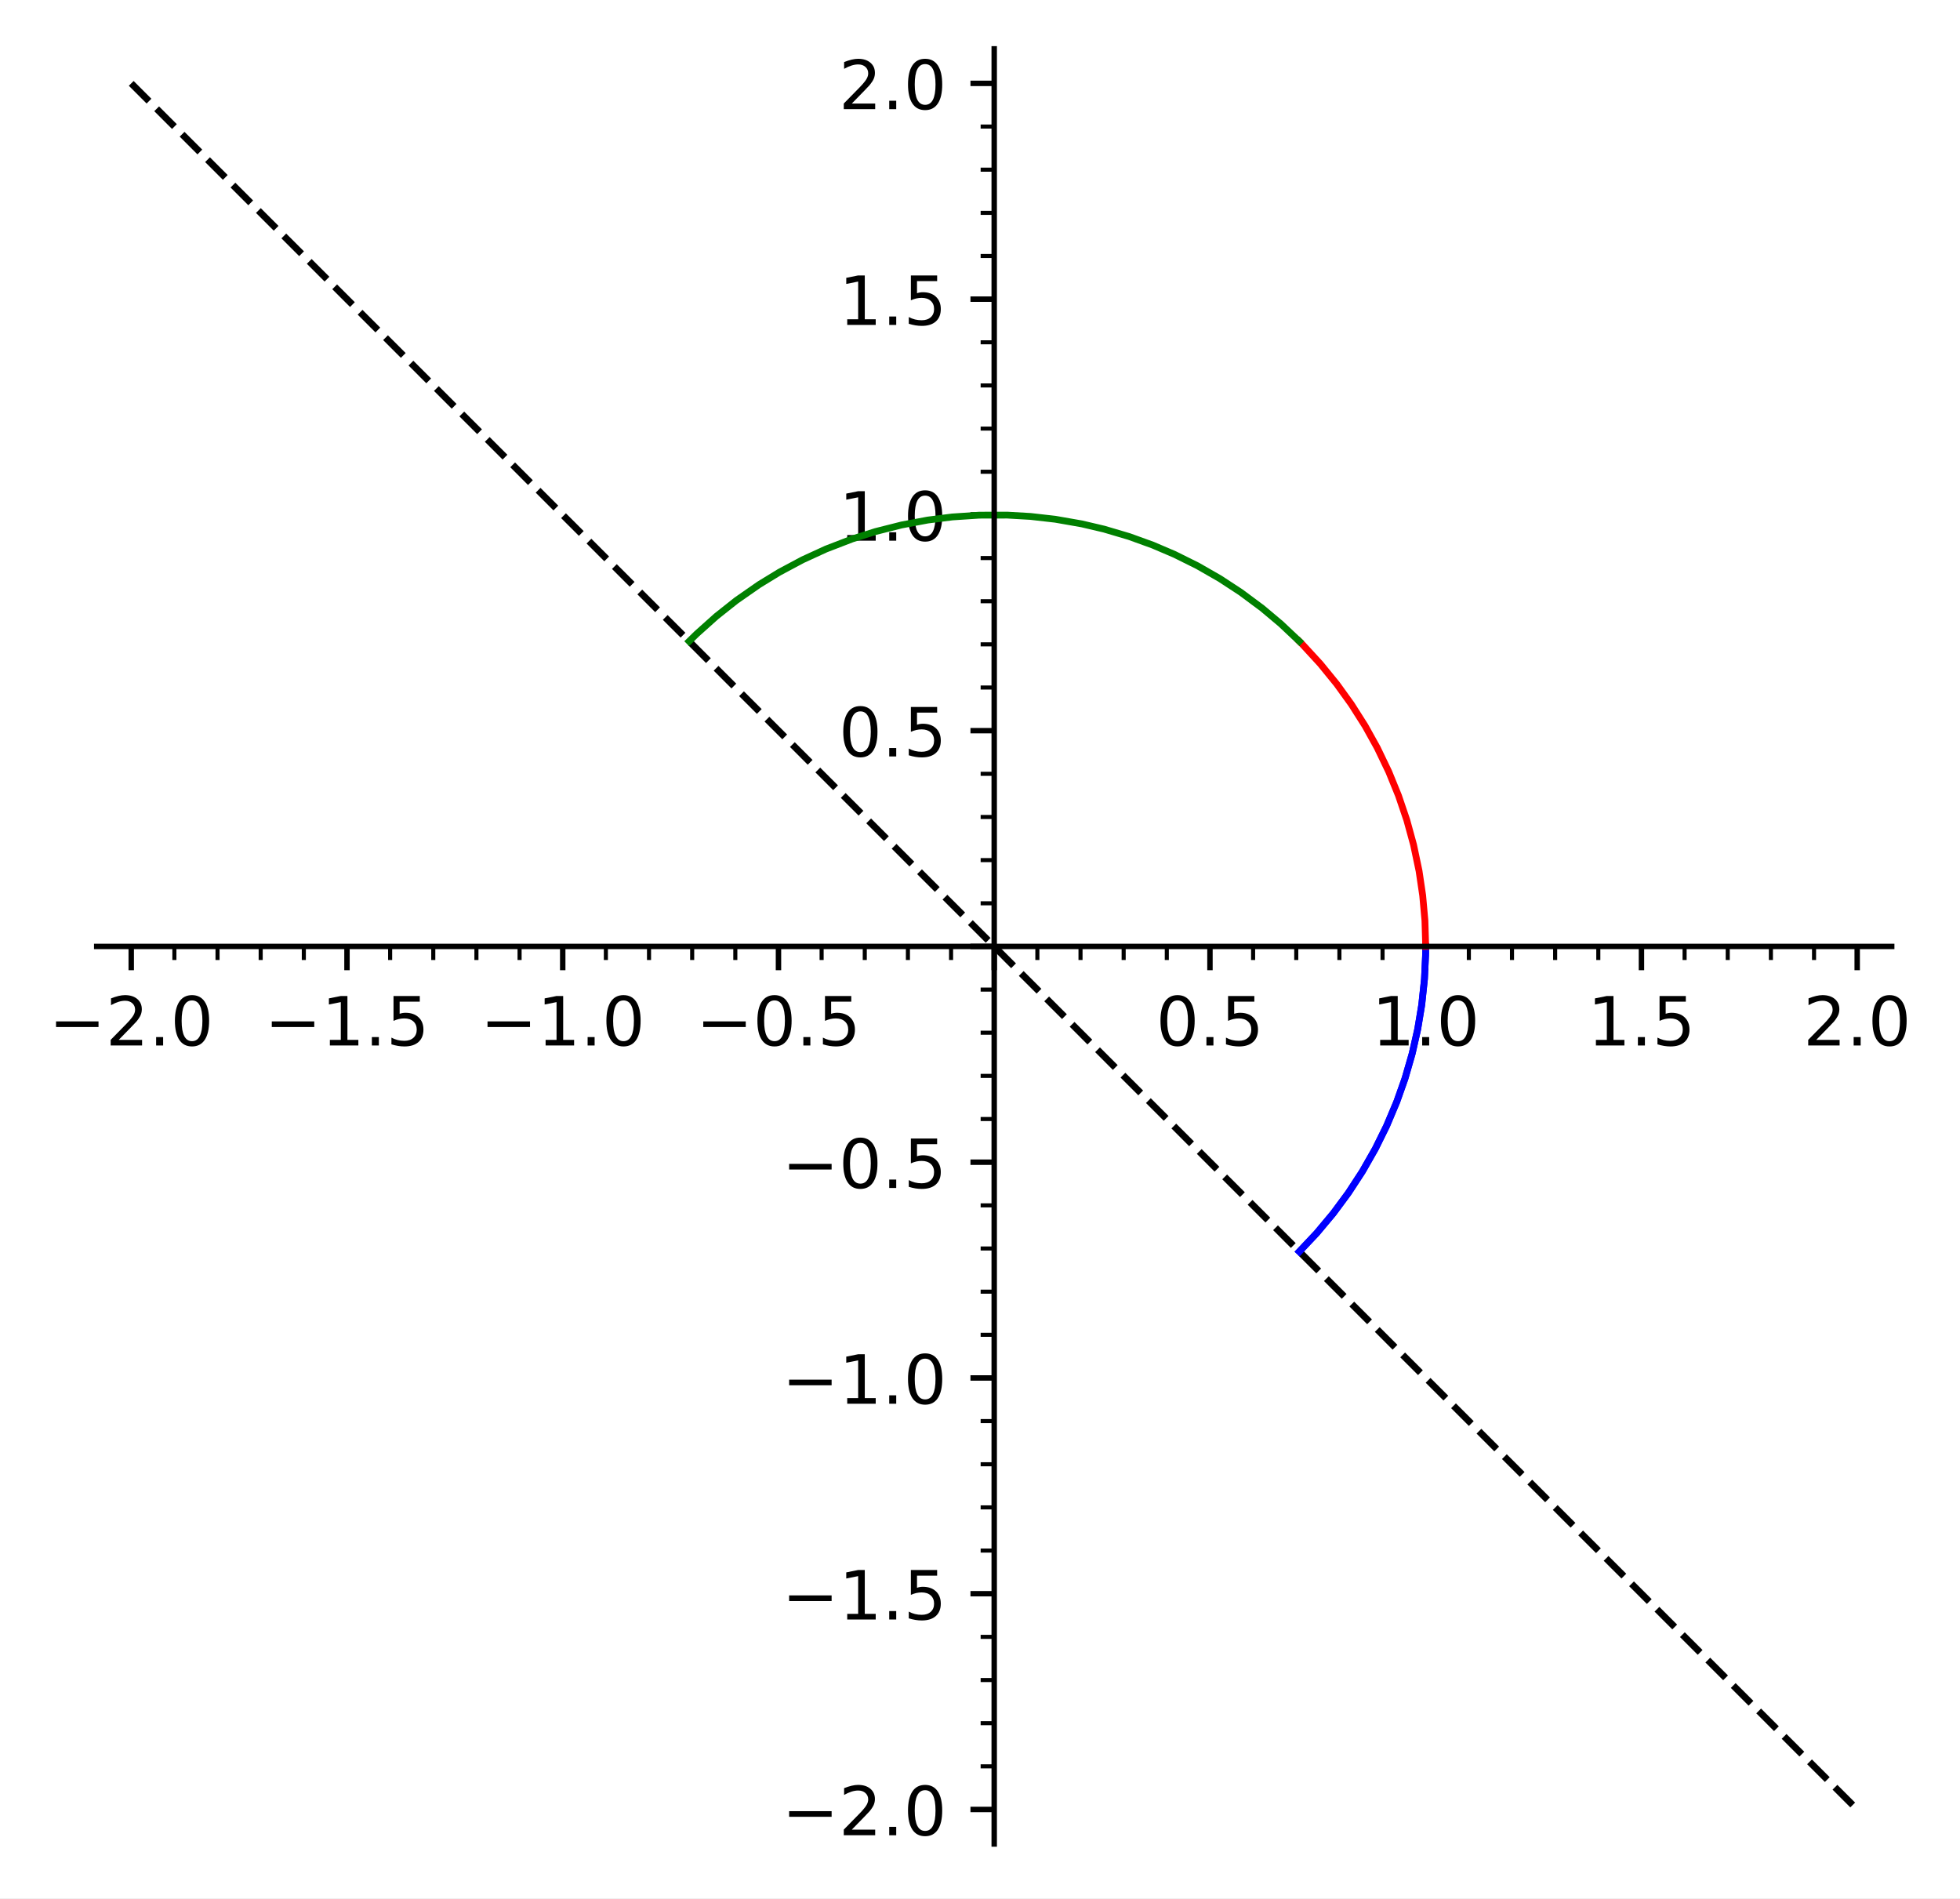
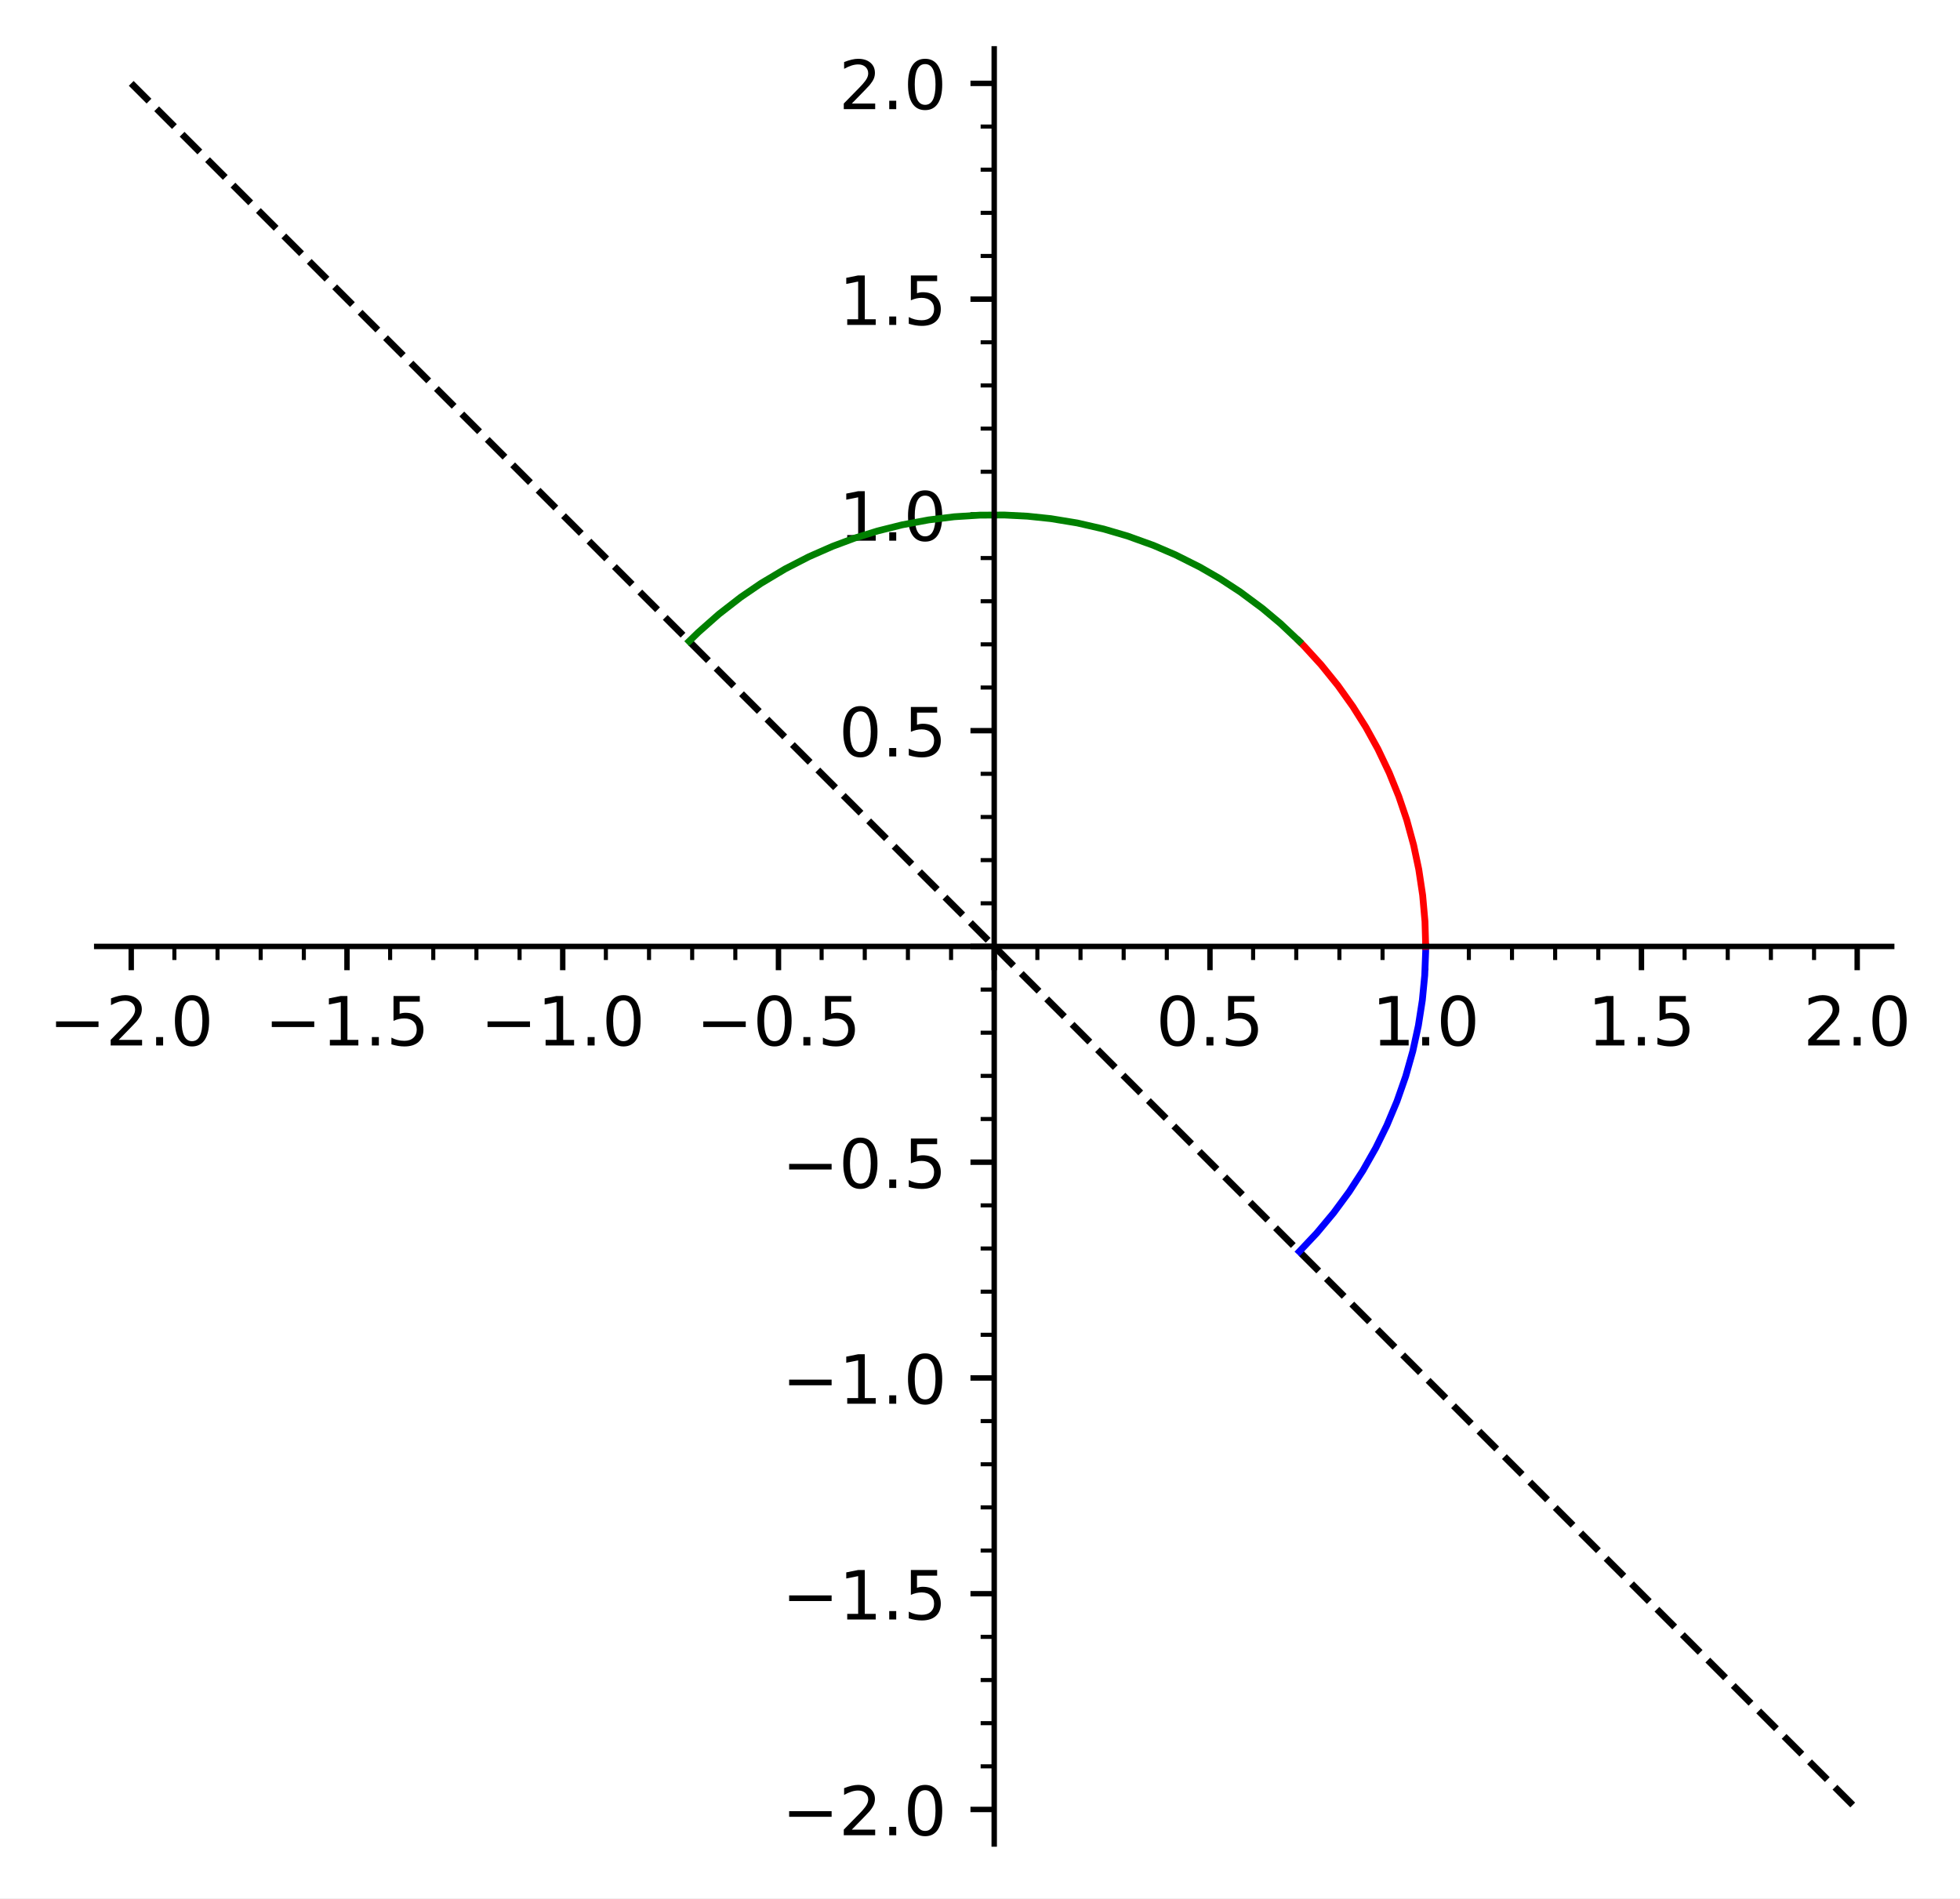
<svg xmlns="http://www.w3.org/2000/svg" xmlns:xlink="http://www.w3.org/1999/xlink" width="288.863pt" height="279.736pt" viewBox="0 0 288.863 279.736" version="1.1">
  <defs>
    <style type="text/css">*{stroke-linejoin: round; stroke-linecap: butt}</style>
  </defs>
  <g id="figure_1">
    <g id="patch_1">
      <path d="M 0 279.736  L 288.863 279.736  L 288.863 0  L 0 0  z " style="fill: #ffffff" />
    </g>
    <g id="axes_1">
      <g id="patch_2">
        <path d="M 14.254 271.745  L 278.799 271.745  L 278.799 7.2  L 14.254 7.2  z " style="fill: #ffffff" />
      </g>
      <g id="matplotlib.axis_1">
        <g id="xtick_1">
          <g id="line2d_1">
            <defs>
-               <path id="m1aa97e43e0" d="M 0 0  L 0 3.5  " style="stroke: #000000; stroke-width: 0.8" />
+               <path id="mdf57a75873" d="M 0 0  L 0 3.5  " style="stroke: #000000; stroke-width: 0.8" />
            </defs>
            <g>
-               <use xlink:href="#m1aa97e43e0" x="19.341" y="139.472" style="stroke: #000000; stroke-width: 0.8" />
+               <use xlink:href="#mdf57a75873" x="19.341" y="139.472" style="stroke: #000000; stroke-width: 0.8" />
            </g>
          </g>
          <g id="text_1">
-             <g transform="translate(7.2 154.0707)scale(0.1 -0.1)">
+             <g transform="translate(7.2 154.0707) scale(0.1 -0.1)">
              <defs>
                <path id="DejaVuSans-2212" d="M 678 2272  L 4684 2272  L 4684 1741  L 678 1741  L 678 2272  z " transform="scale(0.015625)" />
                <path id="DejaVuSans-32" d="M 1228 531  L 3431 531  L 3431 0  L 469 0  L 469 531  Q 828 903 1448 1529  Q 2069 2156 2228 2338  Q 2531 2678 2651 2914  Q 2772 3150 2772 3378  Q 2772 3750 2511 3984  Q 2250 4219 1831 4219  Q 1534 4219 1204 4116  Q 875 4013 500 3803  L 500 4441  Q 881 4594 1212 4672  Q 1544 4750 1819 4750  Q 2544 4750 2975 4387  Q 3406 4025 3406 3419  Q 3406 3131 3298 2873  Q 3191 2616 2906 2266  Q 2828 2175 2409 1742  Q 1991 1309 1228 531  z " transform="scale(0.015625)" />
                <path id="DejaVuSans-2e" d="M 684 794  L 1344 794  L 1344 0  L 684 0  L 684 794  z " transform="scale(0.015625)" />
                <path id="DejaVuSans-30" d="M 2034 4250  Q 1547 4250 1301 3770  Q 1056 3291 1056 2328  Q 1056 1369 1301 889  Q 1547 409 2034 409  Q 2525 409 2770 889  Q 3016 1369 3016 2328  Q 3016 3291 2770 3770  Q 2525 4250 2034 4250  z M 2034 4750  Q 2819 4750 3233 4129  Q 3647 3509 3647 2328  Q 3647 1150 3233 529  Q 2819 -91 2034 -91  Q 1250 -91 836 529  Q 422 1150 422 2328  Q 422 3509 836 4129  Q 1250 4750 2034 4750  z " transform="scale(0.015625)" />
              </defs>
              <use xlink:href="#DejaVuSans-2212" />
              <use xlink:href="#DejaVuSans-32" x="83.789" />
              <use xlink:href="#DejaVuSans-2e" x="147.412" />
              <use xlink:href="#DejaVuSans-30" x="179.199" />
            </g>
          </g>
        </g>
        <g id="xtick_2">
          <g id="line2d_2">
            <g>
-               <use xlink:href="#m1aa97e43e0" x="51.138" y="139.472" style="stroke: #000000; stroke-width: 0.8" />
+               <use xlink:href="#mdf57a75873" x="51.138" y="139.472" style="stroke: #000000; stroke-width: 0.8" />
            </g>
          </g>
          <g id="text_2">
-             <g transform="translate(38.99623 154.0707)scale(0.1 -0.1)">
+             <g transform="translate(38.99623 154.0707) scale(0.1 -0.1)">
              <defs>
                <path id="DejaVuSans-31" d="M 794 531  L 1825 531  L 1825 4091  L 703 3866  L 703 4441  L 1819 4666  L 2450 4666  L 2450 531  L 3481 531  L 3481 0  L 794 0  L 794 531  z " transform="scale(0.015625)" />
                <path id="DejaVuSans-35" d="M 691 4666  L 3169 4666  L 3169 4134  L 1269 4134  L 1269 2991  Q 1406 3038 1543 3061  Q 1681 3084 1819 3084  Q 2600 3084 3056 2656  Q 3513 2228 3513 1497  Q 3513 744 3044 326  Q 2575 -91 1722 -91  Q 1428 -91 1123 -41  Q 819 9 494 109  L 494 744  Q 775 591 1075 516  Q 1375 441 1709 441  Q 2250 441 2565 725  Q 2881 1009 2881 1497  Q 2881 1984 2565 2268  Q 2250 2553 1709 2553  Q 1456 2553 1204 2497  Q 953 2441 691 2322  L 691 4666  z " transform="scale(0.015625)" />
              </defs>
              <use xlink:href="#DejaVuSans-2212" />
              <use xlink:href="#DejaVuSans-31" x="83.789" />
              <use xlink:href="#DejaVuSans-2e" x="147.412" />
              <use xlink:href="#DejaVuSans-35" x="179.199" />
            </g>
          </g>
        </g>
        <g id="xtick_3">
          <g id="line2d_3">
            <g>
-               <use xlink:href="#m1aa97e43e0" x="82.934" y="139.472" style="stroke: #000000; stroke-width: 0.8" />
+               <use xlink:href="#mdf57a75873" x="82.934" y="139.472" style="stroke: #000000; stroke-width: 0.8" />
            </g>
          </g>
          <g id="text_3">
-             <g transform="translate(70.79246 154.0707)scale(0.1 -0.1)">
+             <g transform="translate(70.79246 154.0707) scale(0.1 -0.1)">
              <use xlink:href="#DejaVuSans-2212" />
              <use xlink:href="#DejaVuSans-31" x="83.789" />
              <use xlink:href="#DejaVuSans-2e" x="147.412" />
              <use xlink:href="#DejaVuSans-30" x="179.199" />
            </g>
          </g>
        </g>
        <g id="xtick_4">
          <g id="line2d_4">
            <g>
-               <use xlink:href="#m1aa97e43e0" x="114.73" y="139.472" style="stroke: #000000; stroke-width: 0.8" />
+               <use xlink:href="#mdf57a75873" x="114.73" y="139.472" style="stroke: #000000; stroke-width: 0.8" />
            </g>
          </g>
          <g id="text_4">
-             <g transform="translate(102.5887 154.0707)scale(0.1 -0.1)">
+             <g transform="translate(102.5887 154.0707) scale(0.1 -0.1)">
              <use xlink:href="#DejaVuSans-2212" />
              <use xlink:href="#DejaVuSans-30" x="83.789" />
              <use xlink:href="#DejaVuSans-2e" x="147.412" />
              <use xlink:href="#DejaVuSans-35" x="179.199" />
            </g>
          </g>
        </g>
        <g id="xtick_5">
          <g id="line2d_5">
            <g>
-               <use xlink:href="#m1aa97e43e0" x="146.526" y="139.472" style="stroke: #000000; stroke-width: 0.8" />
+               <use xlink:href="#mdf57a75873" x="146.526" y="139.472" style="stroke: #000000; stroke-width: 0.8" />
            </g>
          </g>
        </g>
        <g id="xtick_6">
          <g id="line2d_6">
            <g>
-               <use xlink:href="#m1aa97e43e0" x="178.323" y="139.472" style="stroke: #000000; stroke-width: 0.8" />
+               <use xlink:href="#mdf57a75873" x="178.323" y="139.472" style="stroke: #000000; stroke-width: 0.8" />
            </g>
          </g>
          <g id="text_5">
-             <g transform="translate(170.371 154.0707)scale(0.1 -0.1)">
+             <g transform="translate(170.371 154.0707) scale(0.1 -0.1)">
              <use xlink:href="#DejaVuSans-30" />
              <use xlink:href="#DejaVuSans-2e" x="63.623" />
              <use xlink:href="#DejaVuSans-35" x="95.41" />
            </g>
          </g>
        </g>
        <g id="xtick_7">
          <g id="line2d_7">
            <g>
-               <use xlink:href="#m1aa97e43e0" x="210.119" y="139.472" style="stroke: #000000; stroke-width: 0.8" />
+               <use xlink:href="#mdf57a75873" x="210.119" y="139.472" style="stroke: #000000; stroke-width: 0.8" />
            </g>
          </g>
          <g id="text_6">
-             <g transform="translate(202.1672 154.0707)scale(0.1 -0.1)">
+             <g transform="translate(202.1672 154.0707) scale(0.1 -0.1)">
              <use xlink:href="#DejaVuSans-31" />
              <use xlink:href="#DejaVuSans-2e" x="63.623" />
              <use xlink:href="#DejaVuSans-30" x="95.41" />
            </g>
          </g>
        </g>
        <g id="xtick_8">
          <g id="line2d_8">
            <g>
-               <use xlink:href="#m1aa97e43e0" x="241.915" y="139.472" style="stroke: #000000; stroke-width: 0.8" />
+               <use xlink:href="#mdf57a75873" x="241.915" y="139.472" style="stroke: #000000; stroke-width: 0.8" />
            </g>
          </g>
          <g id="text_7">
-             <g transform="translate(233.9634 154.0707)scale(0.1 -0.1)">
+             <g transform="translate(233.9634 154.0707) scale(0.1 -0.1)">
              <use xlink:href="#DejaVuSans-31" />
              <use xlink:href="#DejaVuSans-2e" x="63.623" />
              <use xlink:href="#DejaVuSans-35" x="95.41" />
            </g>
          </g>
        </g>
        <g id="xtick_9">
          <g id="line2d_9">
            <g>
-               <use xlink:href="#m1aa97e43e0" x="273.711" y="139.472" style="stroke: #000000; stroke-width: 0.8" />
+               <use xlink:href="#mdf57a75873" x="273.711" y="139.472" style="stroke: #000000; stroke-width: 0.8" />
            </g>
          </g>
          <g id="text_8">
-             <g transform="translate(265.7597 154.0707)scale(0.1 -0.1)">
+             <g transform="translate(265.7597 154.0707) scale(0.1 -0.1)">
              <use xlink:href="#DejaVuSans-32" />
              <use xlink:href="#DejaVuSans-2e" x="63.623" />
              <use xlink:href="#DejaVuSans-30" x="95.41" />
            </g>
          </g>
        </g>
        <g id="xtick_10">
          <g id="line2d_10">
            <defs>
-               <path id="m83ee23207d" d="M 0 0  L 0 2  " style="stroke: #000000; stroke-width: 0.6" />
+               <path id="m8031461a54" d="M 0 0  L 0 2  " style="stroke: #000000; stroke-width: 0.6" />
            </defs>
            <g>
-               <use xlink:href="#m83ee23207d" x="25.701" y="139.472" style="stroke: #000000; stroke-width: 0.6" />
+               <use xlink:href="#m8031461a54" x="25.701" y="139.472" style="stroke: #000000; stroke-width: 0.6" />
            </g>
          </g>
        </g>
        <g id="xtick_11">
          <g id="line2d_11">
            <g>
-               <use xlink:href="#m83ee23207d" x="32.06" y="139.472" style="stroke: #000000; stroke-width: 0.6" />
+               <use xlink:href="#m8031461a54" x="32.06" y="139.472" style="stroke: #000000; stroke-width: 0.6" />
            </g>
          </g>
        </g>
        <g id="xtick_12">
          <g id="line2d_12">
            <g>
-               <use xlink:href="#m83ee23207d" x="38.419" y="139.472" style="stroke: #000000; stroke-width: 0.6" />
+               <use xlink:href="#m8031461a54" x="38.419" y="139.472" style="stroke: #000000; stroke-width: 0.6" />
            </g>
          </g>
        </g>
        <g id="xtick_13">
          <g id="line2d_13">
            <g>
-               <use xlink:href="#m83ee23207d" x="44.778" y="139.472" style="stroke: #000000; stroke-width: 0.6" />
+               <use xlink:href="#m8031461a54" x="44.778" y="139.472" style="stroke: #000000; stroke-width: 0.6" />
            </g>
          </g>
        </g>
        <g id="xtick_14">
          <g id="line2d_14">
            <g>
-               <use xlink:href="#m83ee23207d" x="57.497" y="139.472" style="stroke: #000000; stroke-width: 0.6" />
+               <use xlink:href="#m8031461a54" x="57.497" y="139.472" style="stroke: #000000; stroke-width: 0.6" />
            </g>
          </g>
        </g>
        <g id="xtick_15">
          <g id="line2d_15">
            <g>
-               <use xlink:href="#m83ee23207d" x="63.856" y="139.472" style="stroke: #000000; stroke-width: 0.6" />
+               <use xlink:href="#m8031461a54" x="63.856" y="139.472" style="stroke: #000000; stroke-width: 0.6" />
            </g>
          </g>
        </g>
        <g id="xtick_16">
          <g id="line2d_16">
            <g>
-               <use xlink:href="#m83ee23207d" x="70.215" y="139.472" style="stroke: #000000; stroke-width: 0.6" />
+               <use xlink:href="#m8031461a54" x="70.215" y="139.472" style="stroke: #000000; stroke-width: 0.6" />
            </g>
          </g>
        </g>
        <g id="xtick_17">
          <g id="line2d_17">
            <g>
-               <use xlink:href="#m83ee23207d" x="76.575" y="139.472" style="stroke: #000000; stroke-width: 0.6" />
+               <use xlink:href="#m8031461a54" x="76.575" y="139.472" style="stroke: #000000; stroke-width: 0.6" />
            </g>
          </g>
        </g>
        <g id="xtick_18">
          <g id="line2d_18">
            <g>
-               <use xlink:href="#m83ee23207d" x="89.293" y="139.472" style="stroke: #000000; stroke-width: 0.6" />
+               <use xlink:href="#m8031461a54" x="89.293" y="139.472" style="stroke: #000000; stroke-width: 0.6" />
            </g>
          </g>
        </g>
        <g id="xtick_19">
          <g id="line2d_19">
            <g>
-               <use xlink:href="#m83ee23207d" x="95.652" y="139.472" style="stroke: #000000; stroke-width: 0.6" />
+               <use xlink:href="#m8031461a54" x="95.652" y="139.472" style="stroke: #000000; stroke-width: 0.6" />
            </g>
          </g>
        </g>
        <g id="xtick_20">
          <g id="line2d_20">
            <g>
-               <use xlink:href="#m83ee23207d" x="102.012" y="139.472" style="stroke: #000000; stroke-width: 0.6" />
+               <use xlink:href="#m8031461a54" x="102.012" y="139.472" style="stroke: #000000; stroke-width: 0.6" />
            </g>
          </g>
        </g>
        <g id="xtick_21">
          <g id="line2d_21">
            <g>
-               <use xlink:href="#m83ee23207d" x="108.371" y="139.472" style="stroke: #000000; stroke-width: 0.6" />
+               <use xlink:href="#m8031461a54" x="108.371" y="139.472" style="stroke: #000000; stroke-width: 0.6" />
            </g>
          </g>
        </g>
        <g id="xtick_22">
          <g id="line2d_22">
            <g>
-               <use xlink:href="#m83ee23207d" x="121.089" y="139.472" style="stroke: #000000; stroke-width: 0.6" />
+               <use xlink:href="#m8031461a54" x="121.089" y="139.472" style="stroke: #000000; stroke-width: 0.6" />
            </g>
          </g>
        </g>
        <g id="xtick_23">
          <g id="line2d_23">
            <g>
-               <use xlink:href="#m83ee23207d" x="127.449" y="139.472" style="stroke: #000000; stroke-width: 0.6" />
+               <use xlink:href="#m8031461a54" x="127.449" y="139.472" style="stroke: #000000; stroke-width: 0.6" />
            </g>
          </g>
        </g>
        <g id="xtick_24">
          <g id="line2d_24">
            <g>
-               <use xlink:href="#m83ee23207d" x="133.808" y="139.472" style="stroke: #000000; stroke-width: 0.6" />
+               <use xlink:href="#m8031461a54" x="133.808" y="139.472" style="stroke: #000000; stroke-width: 0.6" />
            </g>
          </g>
        </g>
        <g id="xtick_25">
          <g id="line2d_25">
            <g>
-               <use xlink:href="#m83ee23207d" x="140.167" y="139.472" style="stroke: #000000; stroke-width: 0.6" />
+               <use xlink:href="#m8031461a54" x="140.167" y="139.472" style="stroke: #000000; stroke-width: 0.6" />
            </g>
          </g>
        </g>
        <g id="xtick_26">
          <g id="line2d_26">
            <g>
-               <use xlink:href="#m83ee23207d" x="152.886" y="139.472" style="stroke: #000000; stroke-width: 0.6" />
+               <use xlink:href="#m8031461a54" x="152.886" y="139.472" style="stroke: #000000; stroke-width: 0.6" />
            </g>
          </g>
        </g>
        <g id="xtick_27">
          <g id="line2d_27">
            <g>
-               <use xlink:href="#m83ee23207d" x="159.245" y="139.472" style="stroke: #000000; stroke-width: 0.6" />
+               <use xlink:href="#m8031461a54" x="159.245" y="139.472" style="stroke: #000000; stroke-width: 0.6" />
            </g>
          </g>
        </g>
        <g id="xtick_28">
          <g id="line2d_28">
            <g>
-               <use xlink:href="#m83ee23207d" x="165.604" y="139.472" style="stroke: #000000; stroke-width: 0.6" />
+               <use xlink:href="#m8031461a54" x="165.604" y="139.472" style="stroke: #000000; stroke-width: 0.6" />
            </g>
          </g>
        </g>
        <g id="xtick_29">
          <g id="line2d_29">
            <g>
-               <use xlink:href="#m83ee23207d" x="171.963" y="139.472" style="stroke: #000000; stroke-width: 0.6" />
+               <use xlink:href="#m8031461a54" x="171.963" y="139.472" style="stroke: #000000; stroke-width: 0.6" />
            </g>
          </g>
        </g>
        <g id="xtick_30">
          <g id="line2d_30">
            <g>
-               <use xlink:href="#m83ee23207d" x="184.682" y="139.472" style="stroke: #000000; stroke-width: 0.6" />
+               <use xlink:href="#m8031461a54" x="184.682" y="139.472" style="stroke: #000000; stroke-width: 0.6" />
            </g>
          </g>
        </g>
        <g id="xtick_31">
          <g id="line2d_31">
            <g>
-               <use xlink:href="#m83ee23207d" x="191.041" y="139.472" style="stroke: #000000; stroke-width: 0.6" />
+               <use xlink:href="#m8031461a54" x="191.041" y="139.472" style="stroke: #000000; stroke-width: 0.6" />
            </g>
          </g>
        </g>
        <g id="xtick_32">
          <g id="line2d_32">
            <g>
-               <use xlink:href="#m83ee23207d" x="197.4" y="139.472" style="stroke: #000000; stroke-width: 0.6" />
+               <use xlink:href="#m8031461a54" x="197.4" y="139.472" style="stroke: #000000; stroke-width: 0.6" />
            </g>
          </g>
        </g>
        <g id="xtick_33">
          <g id="line2d_33">
            <g>
-               <use xlink:href="#m83ee23207d" x="203.76" y="139.472" style="stroke: #000000; stroke-width: 0.6" />
+               <use xlink:href="#m8031461a54" x="203.76" y="139.472" style="stroke: #000000; stroke-width: 0.6" />
            </g>
          </g>
        </g>
        <g id="xtick_34">
          <g id="line2d_34">
            <g>
-               <use xlink:href="#m83ee23207d" x="216.478" y="139.472" style="stroke: #000000; stroke-width: 0.6" />
+               <use xlink:href="#m8031461a54" x="216.478" y="139.472" style="stroke: #000000; stroke-width: 0.6" />
            </g>
          </g>
        </g>
        <g id="xtick_35">
          <g id="line2d_35">
            <g>
-               <use xlink:href="#m83ee23207d" x="222.837" y="139.472" style="stroke: #000000; stroke-width: 0.6" />
+               <use xlink:href="#m8031461a54" x="222.837" y="139.472" style="stroke: #000000; stroke-width: 0.6" />
            </g>
          </g>
        </g>
        <g id="xtick_36">
          <g id="line2d_36">
            <g>
-               <use xlink:href="#m83ee23207d" x="229.197" y="139.472" style="stroke: #000000; stroke-width: 0.6" />
+               <use xlink:href="#m8031461a54" x="229.197" y="139.472" style="stroke: #000000; stroke-width: 0.6" />
            </g>
          </g>
        </g>
        <g id="xtick_37">
          <g id="line2d_37">
            <g>
-               <use xlink:href="#m83ee23207d" x="235.556" y="139.472" style="stroke: #000000; stroke-width: 0.6" />
+               <use xlink:href="#m8031461a54" x="235.556" y="139.472" style="stroke: #000000; stroke-width: 0.6" />
            </g>
          </g>
        </g>
        <g id="xtick_38">
          <g id="line2d_38">
            <g>
-               <use xlink:href="#m83ee23207d" x="248.274" y="139.472" style="stroke: #000000; stroke-width: 0.6" />
+               <use xlink:href="#m8031461a54" x="248.274" y="139.472" style="stroke: #000000; stroke-width: 0.6" />
            </g>
          </g>
        </g>
        <g id="xtick_39">
          <g id="line2d_39">
            <g>
-               <use xlink:href="#m83ee23207d" x="254.633" y="139.472" style="stroke: #000000; stroke-width: 0.6" />
+               <use xlink:href="#m8031461a54" x="254.633" y="139.472" style="stroke: #000000; stroke-width: 0.6" />
            </g>
          </g>
        </g>
        <g id="xtick_40">
          <g id="line2d_40">
            <g>
-               <use xlink:href="#m83ee23207d" x="260.993" y="139.472" style="stroke: #000000; stroke-width: 0.6" />
+               <use xlink:href="#m8031461a54" x="260.993" y="139.472" style="stroke: #000000; stroke-width: 0.6" />
            </g>
          </g>
        </g>
        <g id="xtick_41">
          <g id="line2d_41">
            <g>
-               <use xlink:href="#m83ee23207d" x="267.352" y="139.472" style="stroke: #000000; stroke-width: 0.6" />
+               <use xlink:href="#m8031461a54" x="267.352" y="139.472" style="stroke: #000000; stroke-width: 0.6" />
            </g>
          </g>
        </g>
      </g>
      <g id="matplotlib.axis_2">
        <g id="ytick_1">
          <g id="line2d_42">
            <defs>
-               <path id="m2be7f52043" d="M 0 0  L -3.5 0  " style="stroke: #000000; stroke-width: 0.8" />
+               <path id="ma9ec207787" d="M 0 0  L -3.5 0  " style="stroke: #000000; stroke-width: 0.8" />
            </defs>
            <g>
-               <use xlink:href="#m2be7f52043" x="146.526" y="266.657" style="stroke: #000000; stroke-width: 0.8" />
+               <use xlink:href="#ma9ec207787" x="146.526" y="266.657" style="stroke: #000000; stroke-width: 0.8" />
            </g>
          </g>
          <g id="text_9">
-             <g transform="translate(115.2435 270.4564)scale(0.1 -0.1)">
+             <g transform="translate(115.2435 270.4564) scale(0.1 -0.1)">
              <use xlink:href="#DejaVuSans-2212" />
              <use xlink:href="#DejaVuSans-32" x="83.789" />
              <use xlink:href="#DejaVuSans-2e" x="147.412" />
              <use xlink:href="#DejaVuSans-30" x="179.199" />
            </g>
          </g>
        </g>
        <g id="ytick_2">
          <g id="line2d_43">
            <g>
-               <use xlink:href="#m2be7f52043" x="146.526" y="234.861" style="stroke: #000000; stroke-width: 0.8" />
+               <use xlink:href="#ma9ec207787" x="146.526" y="234.861" style="stroke: #000000; stroke-width: 0.8" />
            </g>
          </g>
          <g id="text_10">
-             <g transform="translate(115.2435 238.6602)scale(0.1 -0.1)">
+             <g transform="translate(115.2435 238.6602) scale(0.1 -0.1)">
              <use xlink:href="#DejaVuSans-2212" />
              <use xlink:href="#DejaVuSans-31" x="83.789" />
              <use xlink:href="#DejaVuSans-2e" x="147.412" />
              <use xlink:href="#DejaVuSans-35" x="179.199" />
            </g>
          </g>
        </g>
        <g id="ytick_3">
          <g id="line2d_44">
            <g>
-               <use xlink:href="#m2be7f52043" x="146.526" y="203.065" style="stroke: #000000; stroke-width: 0.8" />
+               <use xlink:href="#ma9ec207787" x="146.526" y="203.065" style="stroke: #000000; stroke-width: 0.8" />
            </g>
          </g>
          <g id="text_11">
-             <g transform="translate(115.2435 206.864)scale(0.1 -0.1)">
+             <g transform="translate(115.2435 206.864) scale(0.1 -0.1)">
              <use xlink:href="#DejaVuSans-2212" />
              <use xlink:href="#DejaVuSans-31" x="83.789" />
              <use xlink:href="#DejaVuSans-2e" x="147.412" />
              <use xlink:href="#DejaVuSans-30" x="179.199" />
            </g>
          </g>
        </g>
        <g id="ytick_4">
          <g id="line2d_45">
            <g>
-               <use xlink:href="#m2be7f52043" x="146.526" y="171.269" style="stroke: #000000; stroke-width: 0.8" />
+               <use xlink:href="#ma9ec207787" x="146.526" y="171.269" style="stroke: #000000; stroke-width: 0.8" />
            </g>
          </g>
          <g id="text_12">
-             <g transform="translate(115.2435 175.0678)scale(0.1 -0.1)">
+             <g transform="translate(115.2435 175.0678) scale(0.1 -0.1)">
              <use xlink:href="#DejaVuSans-2212" />
              <use xlink:href="#DejaVuSans-30" x="83.789" />
              <use xlink:href="#DejaVuSans-2e" x="147.412" />
              <use xlink:href="#DejaVuSans-35" x="179.199" />
            </g>
          </g>
        </g>
        <g id="ytick_5">
          <g id="line2d_46">
            <g>
-               <use xlink:href="#m2be7f52043" x="146.526" y="139.472" style="stroke: #000000; stroke-width: 0.8" />
+               <use xlink:href="#ma9ec207787" x="146.526" y="139.472" style="stroke: #000000; stroke-width: 0.8" />
            </g>
          </g>
        </g>
        <g id="ytick_6">
          <g id="line2d_47">
            <g>
-               <use xlink:href="#m2be7f52043" x="146.526" y="107.676" style="stroke: #000000; stroke-width: 0.8" />
+               <use xlink:href="#ma9ec207787" x="146.526" y="107.676" style="stroke: #000000; stroke-width: 0.8" />
            </g>
          </g>
          <g id="text_13">
-             <g transform="translate(123.6232 111.4753)scale(0.1 -0.1)">
+             <g transform="translate(123.6232 111.4753) scale(0.1 -0.1)">
              <use xlink:href="#DejaVuSans-30" />
              <use xlink:href="#DejaVuSans-2e" x="63.623" />
              <use xlink:href="#DejaVuSans-35" x="95.41" />
            </g>
          </g>
        </g>
        <g id="ytick_7">
          <g id="line2d_48">
            <g>
-               <use xlink:href="#m2be7f52043" x="146.526" y="75.88" style="stroke: #000000; stroke-width: 0.8" />
+               <use xlink:href="#ma9ec207787" x="146.526" y="75.88" style="stroke: #000000; stroke-width: 0.8" />
            </g>
          </g>
          <g id="text_14">
-             <g transform="translate(123.6232 79.67907)scale(0.1 -0.1)">
+             <g transform="translate(123.6232 79.67907) scale(0.1 -0.1)">
              <use xlink:href="#DejaVuSans-31" />
              <use xlink:href="#DejaVuSans-2e" x="63.623" />
              <use xlink:href="#DejaVuSans-30" x="95.41" />
            </g>
          </g>
        </g>
        <g id="ytick_8">
          <g id="line2d_49">
            <g>
-               <use xlink:href="#m2be7f52043" x="146.526" y="44.084" style="stroke: #000000; stroke-width: 0.8" />
+               <use xlink:href="#ma9ec207787" x="146.526" y="44.084" style="stroke: #000000; stroke-width: 0.8" />
            </g>
          </g>
          <g id="text_15">
-             <g transform="translate(123.6232 47.88284)scale(0.1 -0.1)">
+             <g transform="translate(123.6232 47.88284) scale(0.1 -0.1)">
              <use xlink:href="#DejaVuSans-31" />
              <use xlink:href="#DejaVuSans-2e" x="63.623" />
              <use xlink:href="#DejaVuSans-35" x="95.41" />
            </g>
          </g>
        </g>
        <g id="ytick_9">
          <g id="line2d_50">
            <g>
-               <use xlink:href="#m2be7f52043" x="146.526" y="12.287" style="stroke: #000000; stroke-width: 0.8" />
+               <use xlink:href="#ma9ec207787" x="146.526" y="12.287" style="stroke: #000000; stroke-width: 0.8" />
            </g>
          </g>
          <g id="text_16">
-             <g transform="translate(123.6232 16.08661)scale(0.1 -0.1)">
+             <g transform="translate(123.6232 16.08661) scale(0.1 -0.1)">
              <use xlink:href="#DejaVuSans-32" />
              <use xlink:href="#DejaVuSans-2e" x="63.623" />
              <use xlink:href="#DejaVuSans-30" x="95.41" />
            </g>
          </g>
        </g>
        <g id="ytick_10">
          <g id="line2d_51">
            <defs>
-               <path id="m253b6e393f" d="M 0 0  L -2 0  " style="stroke: #000000; stroke-width: 0.6" />
+               <path id="mcd347c115d" d="M 0 0  L -2 0  " style="stroke: #000000; stroke-width: 0.6" />
            </defs>
            <g>
-               <use xlink:href="#m253b6e393f" x="146.526" y="260.298" style="stroke: #000000; stroke-width: 0.6" />
+               <use xlink:href="#mcd347c115d" x="146.526" y="260.298" style="stroke: #000000; stroke-width: 0.6" />
            </g>
          </g>
        </g>
        <g id="ytick_11">
          <g id="line2d_52">
            <g>
-               <use xlink:href="#m253b6e393f" x="146.526" y="253.939" style="stroke: #000000; stroke-width: 0.6" />
+               <use xlink:href="#mcd347c115d" x="146.526" y="253.939" style="stroke: #000000; stroke-width: 0.6" />
            </g>
          </g>
        </g>
        <g id="ytick_12">
          <g id="line2d_53">
            <g>
-               <use xlink:href="#m253b6e393f" x="146.526" y="247.579" style="stroke: #000000; stroke-width: 0.6" />
+               <use xlink:href="#mcd347c115d" x="146.526" y="247.579" style="stroke: #000000; stroke-width: 0.6" />
            </g>
          </g>
        </g>
        <g id="ytick_13">
          <g id="line2d_54">
            <g>
-               <use xlink:href="#m253b6e393f" x="146.526" y="241.22" style="stroke: #000000; stroke-width: 0.6" />
+               <use xlink:href="#mcd347c115d" x="146.526" y="241.22" style="stroke: #000000; stroke-width: 0.6" />
            </g>
          </g>
        </g>
        <g id="ytick_14">
          <g id="line2d_55">
            <g>
-               <use xlink:href="#m253b6e393f" x="146.526" y="228.502" style="stroke: #000000; stroke-width: 0.6" />
+               <use xlink:href="#mcd347c115d" x="146.526" y="228.502" style="stroke: #000000; stroke-width: 0.6" />
            </g>
          </g>
        </g>
        <g id="ytick_15">
          <g id="line2d_56">
            <g>
-               <use xlink:href="#m253b6e393f" x="146.526" y="222.143" style="stroke: #000000; stroke-width: 0.6" />
+               <use xlink:href="#mcd347c115d" x="146.526" y="222.143" style="stroke: #000000; stroke-width: 0.6" />
            </g>
          </g>
        </g>
        <g id="ytick_16">
          <g id="line2d_57">
            <g>
-               <use xlink:href="#m253b6e393f" x="146.526" y="215.783" style="stroke: #000000; stroke-width: 0.6" />
+               <use xlink:href="#mcd347c115d" x="146.526" y="215.783" style="stroke: #000000; stroke-width: 0.6" />
            </g>
          </g>
        </g>
        <g id="ytick_17">
          <g id="line2d_58">
            <g>
-               <use xlink:href="#m253b6e393f" x="146.526" y="209.424" style="stroke: #000000; stroke-width: 0.6" />
+               <use xlink:href="#mcd347c115d" x="146.526" y="209.424" style="stroke: #000000; stroke-width: 0.6" />
            </g>
          </g>
        </g>
        <g id="ytick_18">
          <g id="line2d_59">
            <g>
-               <use xlink:href="#m253b6e393f" x="146.526" y="196.706" style="stroke: #000000; stroke-width: 0.6" />
+               <use xlink:href="#mcd347c115d" x="146.526" y="196.706" style="stroke: #000000; stroke-width: 0.6" />
            </g>
          </g>
        </g>
        <g id="ytick_19">
          <g id="line2d_60">
            <g>
-               <use xlink:href="#m253b6e393f" x="146.526" y="190.346" style="stroke: #000000; stroke-width: 0.6" />
+               <use xlink:href="#mcd347c115d" x="146.526" y="190.346" style="stroke: #000000; stroke-width: 0.6" />
            </g>
          </g>
        </g>
        <g id="ytick_20">
          <g id="line2d_61">
            <g>
-               <use xlink:href="#m253b6e393f" x="146.526" y="183.987" style="stroke: #000000; stroke-width: 0.6" />
+               <use xlink:href="#mcd347c115d" x="146.526" y="183.987" style="stroke: #000000; stroke-width: 0.6" />
            </g>
          </g>
        </g>
        <g id="ytick_21">
          <g id="line2d_62">
            <g>
-               <use xlink:href="#m253b6e393f" x="146.526" y="177.628" style="stroke: #000000; stroke-width: 0.6" />
+               <use xlink:href="#mcd347c115d" x="146.526" y="177.628" style="stroke: #000000; stroke-width: 0.6" />
            </g>
          </g>
        </g>
        <g id="ytick_22">
          <g id="line2d_63">
            <g>
-               <use xlink:href="#m253b6e393f" x="146.526" y="164.909" style="stroke: #000000; stroke-width: 0.6" />
+               <use xlink:href="#mcd347c115d" x="146.526" y="164.909" style="stroke: #000000; stroke-width: 0.6" />
            </g>
          </g>
        </g>
        <g id="ytick_23">
          <g id="line2d_64">
            <g>
-               <use xlink:href="#m253b6e393f" x="146.526" y="158.55" style="stroke: #000000; stroke-width: 0.6" />
+               <use xlink:href="#mcd347c115d" x="146.526" y="158.55" style="stroke: #000000; stroke-width: 0.6" />
            </g>
          </g>
        </g>
        <g id="ytick_24">
          <g id="line2d_65">
            <g>
-               <use xlink:href="#m253b6e393f" x="146.526" y="152.191" style="stroke: #000000; stroke-width: 0.6" />
+               <use xlink:href="#mcd347c115d" x="146.526" y="152.191" style="stroke: #000000; stroke-width: 0.6" />
            </g>
          </g>
        </g>
        <g id="ytick_25">
          <g id="line2d_66">
            <g>
-               <use xlink:href="#m253b6e393f" x="146.526" y="145.832" style="stroke: #000000; stroke-width: 0.6" />
+               <use xlink:href="#mcd347c115d" x="146.526" y="145.832" style="stroke: #000000; stroke-width: 0.6" />
            </g>
          </g>
        </g>
        <g id="ytick_26">
          <g id="line2d_67">
            <g>
-               <use xlink:href="#m253b6e393f" x="146.526" y="133.113" style="stroke: #000000; stroke-width: 0.6" />
+               <use xlink:href="#mcd347c115d" x="146.526" y="133.113" style="stroke: #000000; stroke-width: 0.6" />
            </g>
          </g>
        </g>
        <g id="ytick_27">
          <g id="line2d_68">
            <g>
-               <use xlink:href="#m253b6e393f" x="146.526" y="126.754" style="stroke: #000000; stroke-width: 0.6" />
+               <use xlink:href="#mcd347c115d" x="146.526" y="126.754" style="stroke: #000000; stroke-width: 0.6" />
            </g>
          </g>
        </g>
        <g id="ytick_28">
          <g id="line2d_69">
            <g>
-               <use xlink:href="#m253b6e393f" x="146.526" y="120.395" style="stroke: #000000; stroke-width: 0.6" />
+               <use xlink:href="#mcd347c115d" x="146.526" y="120.395" style="stroke: #000000; stroke-width: 0.6" />
            </g>
          </g>
        </g>
        <g id="ytick_29">
          <g id="line2d_70">
            <g>
-               <use xlink:href="#m253b6e393f" x="146.526" y="114.035" style="stroke: #000000; stroke-width: 0.6" />
+               <use xlink:href="#mcd347c115d" x="146.526" y="114.035" style="stroke: #000000; stroke-width: 0.6" />
            </g>
          </g>
        </g>
        <g id="ytick_30">
          <g id="line2d_71">
            <g>
-               <use xlink:href="#m253b6e393f" x="146.526" y="101.317" style="stroke: #000000; stroke-width: 0.6" />
+               <use xlink:href="#mcd347c115d" x="146.526" y="101.317" style="stroke: #000000; stroke-width: 0.6" />
            </g>
          </g>
        </g>
        <g id="ytick_31">
          <g id="line2d_72">
            <g>
-               <use xlink:href="#m253b6e393f" x="146.526" y="94.958" style="stroke: #000000; stroke-width: 0.6" />
+               <use xlink:href="#mcd347c115d" x="146.526" y="94.958" style="stroke: #000000; stroke-width: 0.6" />
            </g>
          </g>
        </g>
        <g id="ytick_32">
          <g id="line2d_73">
            <g>
-               <use xlink:href="#m253b6e393f" x="146.526" y="88.598" style="stroke: #000000; stroke-width: 0.6" />
+               <use xlink:href="#mcd347c115d" x="146.526" y="88.598" style="stroke: #000000; stroke-width: 0.6" />
            </g>
          </g>
        </g>
        <g id="ytick_33">
          <g id="line2d_74">
            <g>
-               <use xlink:href="#m253b6e393f" x="146.526" y="82.239" style="stroke: #000000; stroke-width: 0.6" />
+               <use xlink:href="#mcd347c115d" x="146.526" y="82.239" style="stroke: #000000; stroke-width: 0.6" />
            </g>
          </g>
        </g>
        <g id="ytick_34">
          <g id="line2d_75">
            <g>
-               <use xlink:href="#m253b6e393f" x="146.526" y="69.521" style="stroke: #000000; stroke-width: 0.6" />
+               <use xlink:href="#mcd347c115d" x="146.526" y="69.521" style="stroke: #000000; stroke-width: 0.6" />
            </g>
          </g>
        </g>
        <g id="ytick_35">
          <g id="line2d_76">
            <g>
-               <use xlink:href="#m253b6e393f" x="146.526" y="63.161" style="stroke: #000000; stroke-width: 0.6" />
+               <use xlink:href="#mcd347c115d" x="146.526" y="63.161" style="stroke: #000000; stroke-width: 0.6" />
            </g>
          </g>
        </g>
        <g id="ytick_36">
          <g id="line2d_77">
            <g>
-               <use xlink:href="#m253b6e393f" x="146.526" y="56.802" style="stroke: #000000; stroke-width: 0.6" />
+               <use xlink:href="#mcd347c115d" x="146.526" y="56.802" style="stroke: #000000; stroke-width: 0.6" />
            </g>
          </g>
        </g>
        <g id="ytick_37">
          <g id="line2d_78">
            <g>
-               <use xlink:href="#m253b6e393f" x="146.526" y="50.443" style="stroke: #000000; stroke-width: 0.6" />
+               <use xlink:href="#mcd347c115d" x="146.526" y="50.443" style="stroke: #000000; stroke-width: 0.6" />
            </g>
          </g>
        </g>
        <g id="ytick_38">
          <g id="line2d_79">
            <g>
-               <use xlink:href="#m253b6e393f" x="146.526" y="37.724" style="stroke: #000000; stroke-width: 0.6" />
+               <use xlink:href="#mcd347c115d" x="146.526" y="37.724" style="stroke: #000000; stroke-width: 0.6" />
            </g>
          </g>
        </g>
        <g id="ytick_39">
          <g id="line2d_80">
            <g>
-               <use xlink:href="#m253b6e393f" x="146.526" y="31.365" style="stroke: #000000; stroke-width: 0.6" />
+               <use xlink:href="#mcd347c115d" x="146.526" y="31.365" style="stroke: #000000; stroke-width: 0.6" />
            </g>
          </g>
        </g>
        <g id="ytick_40">
          <g id="line2d_81">
            <g>
-               <use xlink:href="#m253b6e393f" x="146.526" y="25.006" style="stroke: #000000; stroke-width: 0.6" />
+               <use xlink:href="#mcd347c115d" x="146.526" y="25.006" style="stroke: #000000; stroke-width: 0.6" />
            </g>
          </g>
        </g>
        <g id="ytick_41">
          <g id="line2d_82">
            <g>
-               <use xlink:href="#m253b6e393f" x="146.526" y="18.647" style="stroke: #000000; stroke-width: 0.6" />
+               <use xlink:href="#mcd347c115d" x="146.526" y="18.647" style="stroke: #000000; stroke-width: 0.6" />
            </g>
          </g>
        </g>
      </g>
      <g id="line2d_83">
-         <path d="M 19.341 12.287  L 273.711 266.657  L 273.711 266.657  " clip-path="url(#p5dfe4e534b)" style="fill: none; stroke-dasharray: 3.7,1.6; stroke-dashoffset: 0; stroke: #000000" />
+         <path d="M 19.341 12.287  L 273.711 266.657  L 273.711 266.657  " clip-path="url(#pbdff16dd20)" style="fill: none; stroke-dasharray: 3.7,1.6; stroke-dashoffset: 0; stroke: #000000" />
      </g>
      <g id="line2d_84">
-         <path d="M 191.493 184.439  L 194.081 181.693  L 196.493 178.809  L 198.672 175.87  L 200.827 172.57  L 202.702 169.277  L 204.381 165.87  L 205.874 162.317  L 207.092 158.859  L 208.156 155.149  L 208.966 151.526  L 209.553 147.938  L 209.939 144.248  L 210.112 140.398  L 210.119 139.472  L 210.119 139.472  " clip-path="url(#p5dfe4e534b)" style="fill: none; stroke: #0000ff; stroke-linecap: square" />
+         <path d="M 191.493 184.439  L 194.063 181.713  L 196.545 178.742  L 198.845 175.622  L 200.866 172.506  L 202.756 169.174  L 204.387 165.857  L 205.884 162.292  L 207.169 158.615  L 208.218 154.902  L 209.04 151.137  L 209.622 147.404  L 209.977 143.718  L 210.115 140.185  L 210.119 139.472  L 210.119 139.472  " clip-path="url(#pbdff16dd20)" style="fill: none; stroke: #0000ff; stroke-linecap: square" />
      </g>
      <g id="line2d_85">
-         <path d="M 191.493 184.439  L 194.03 181.751  L 196.496 178.805  L 198.76 175.744  L 200.733 172.723  L 202.692 169.295  L 204.316 166.012  L 205.821 162.452  L 207.029 159.055  L 208.093 155.394  L 208.907 151.83  L 209.514 148.219  L 209.93 144.362  L 210.105 140.772  L 210.119 139.472  L 210.119 139.472  " clip-path="url(#p5dfe4e534b)" style="fill: none; stroke: #0000ff; stroke-linecap: square" />
+         <path d="M 210.119 139.472  L 210.012 135.796  L 209.669 131.921  L 209.097 128.12  L 208.344 124.553  L 207.325 120.829  L 206.15 117.36  L 204.74 113.875  L 203.075 110.382  L 201.305 107.173  L 199.387 104.121  L 197.181 101.026  L 194.702 97.962  L 192.233 95.258  L 191.493 94.506  L 191.493 94.506  " clip-path="url(#pbdff16dd20)" style="fill: none; stroke: #ff0000; stroke-linecap: square" />
      </g>
      <g id="line2d_86">
-         <path d="M 210.119 139.472  L 210.005 135.667  L 209.673 131.957  L 209.139 128.35  L 208.331 124.502  L 207.333 120.857  L 206.106 117.241  L 204.672 113.722  L 202.979 110.197  L 201.192 106.982  L 199.163 103.787  L 197.012 100.805  L 194.58 97.821  L 192.03 95.049  L 191.493 94.506  L 191.493 94.506  " clip-path="url(#p5dfe4e534b)" style="fill: none; stroke: #ff0000; stroke-linecap: square" />
-       </g>
-       <g id="line2d_87">
-         <path d="M 191.493 94.506  L 188.777 91.944  L 186.033 89.64  L 182.87 87.288  L 179.778 85.266  L 176.486 83.379  L 173.106 81.701  L 169.887 80.326  L 166.416 79.07  L 162.716 77.975  L 159.426 77.202  L 155.534 76.521  L 151.87 76.105  L 148.442 75.909  L 144.331 75.918  L 140.336 76.182  L 136.725 76.64  L 132.87 77.364  L 129.041 78.331  L 125.614 79.417  L 121.739 80.91  L 118.289 82.493  L 114.872 84.318  L 111.869 86.154  L 108.52 88.487  L 105.576 90.82  L 102.683 93.409  L 101.56 94.506  L 101.56 94.506  " clip-path="url(#p5dfe4e534b)" style="fill: none; stroke: #008000; stroke-linecap: square" />
+         <path d="M 191.493 94.506  L 188.692 91.869  L 186.06 89.662  L 182.77 87.219  L 179.777 85.265  L 176.815 83.557  L 173.214 81.751  L 169.987 80.366  L 166.158 78.986  L 162.655 77.959  L 158.764 77.068  L 154.863 76.429  L 151.418 76.068  L 148.021 75.897  L 144.401 75.915  L 140.62 76.155  L 136.858 76.619  L 132.961 77.344  L 129.35 78.244  L 125.943 79.303  L 122.705 80.51  L 119.21 82.046  L 115.722 83.839  L 112.157 85.968  L 109.169 88.009  L 105.956 90.503  L 102.953 93.154  L 101.56 94.506  L 101.56 94.506  " clip-path="url(#pbdff16dd20)" style="fill: none; stroke: #008000; stroke-linecap: square" />
      </g>
      <g id="patch_3">
        <path d="M 146.526 271.745  L 146.526 7.2  " style="fill: none; stroke: #000000; stroke-width: 0.8; stroke-linejoin: miter; stroke-linecap: square" />
      </g>
      <g id="patch_4">
        <path d="M 14.254 139.472  L 278.799 139.472  " style="fill: none; stroke: #000000; stroke-width: 0.8; stroke-linejoin: miter; stroke-linecap: square" />
      </g>
    </g>
  </g>
  <defs>
-     <clipPath id="p5dfe4e534b">
+     <clipPath id="pbdff16dd20">
      <rect x="14.254" y="7.2" width="264.545" height="264.545" />
    </clipPath>
  </defs>
</svg>
